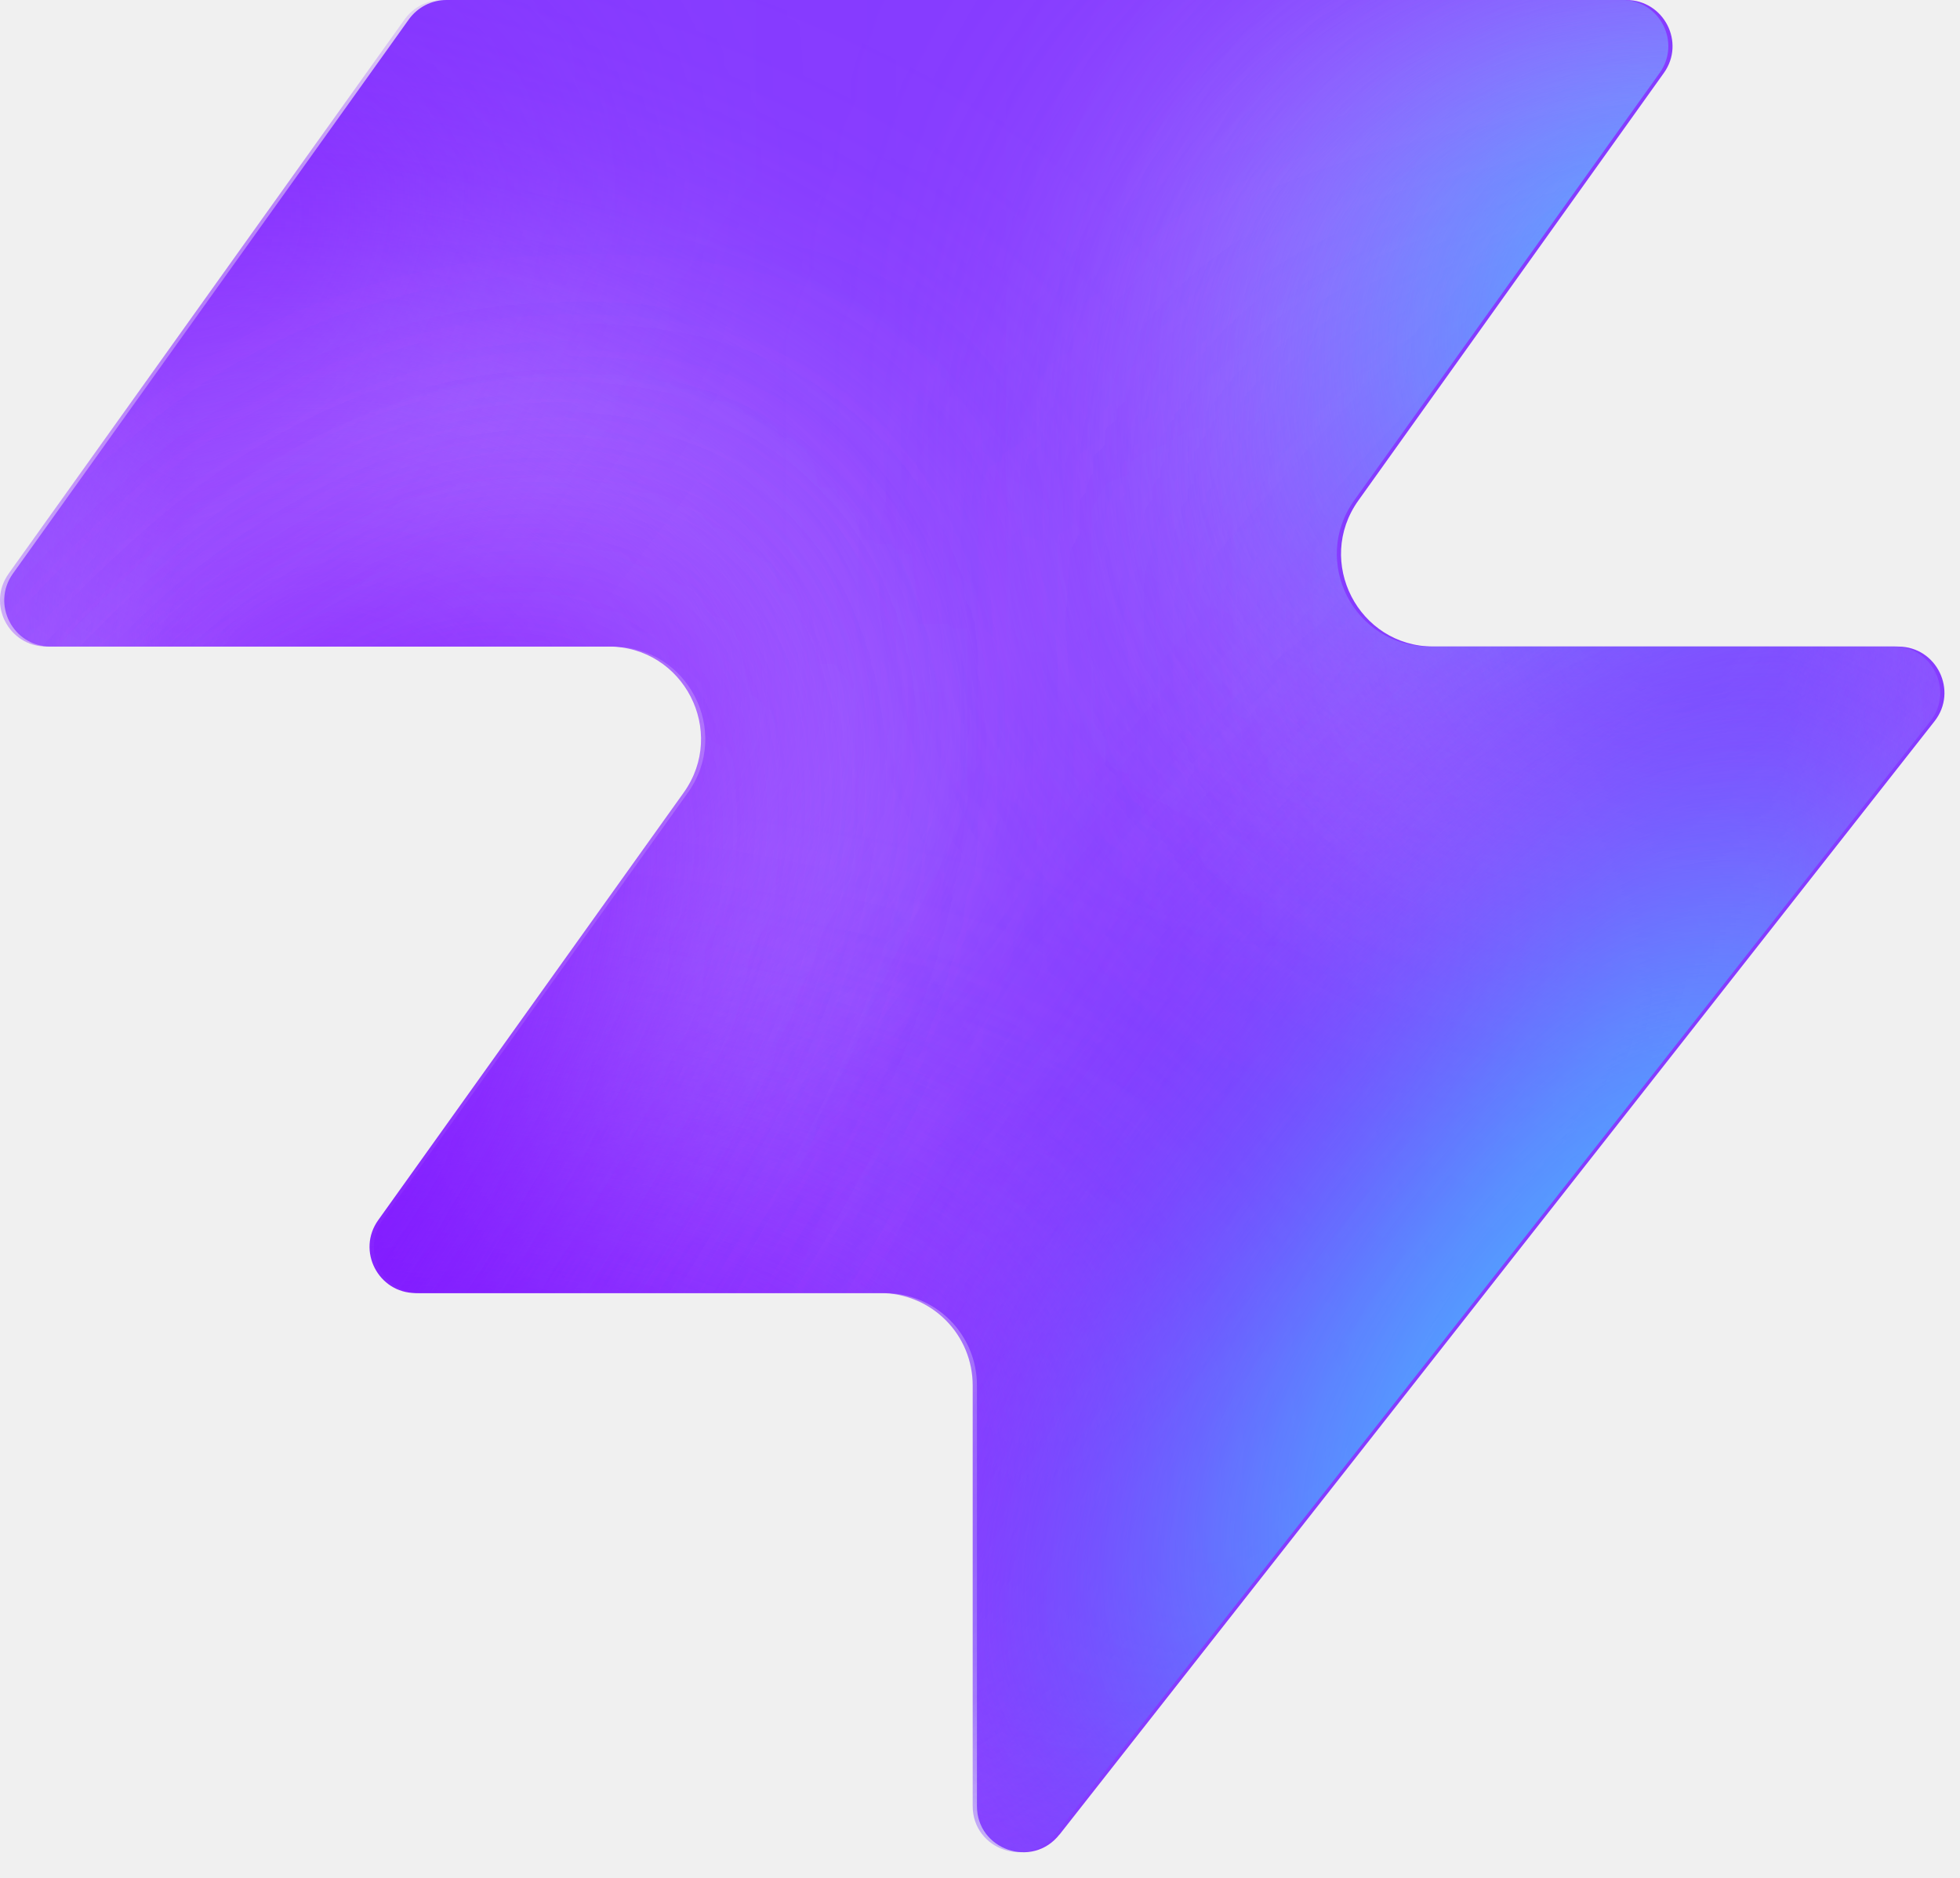
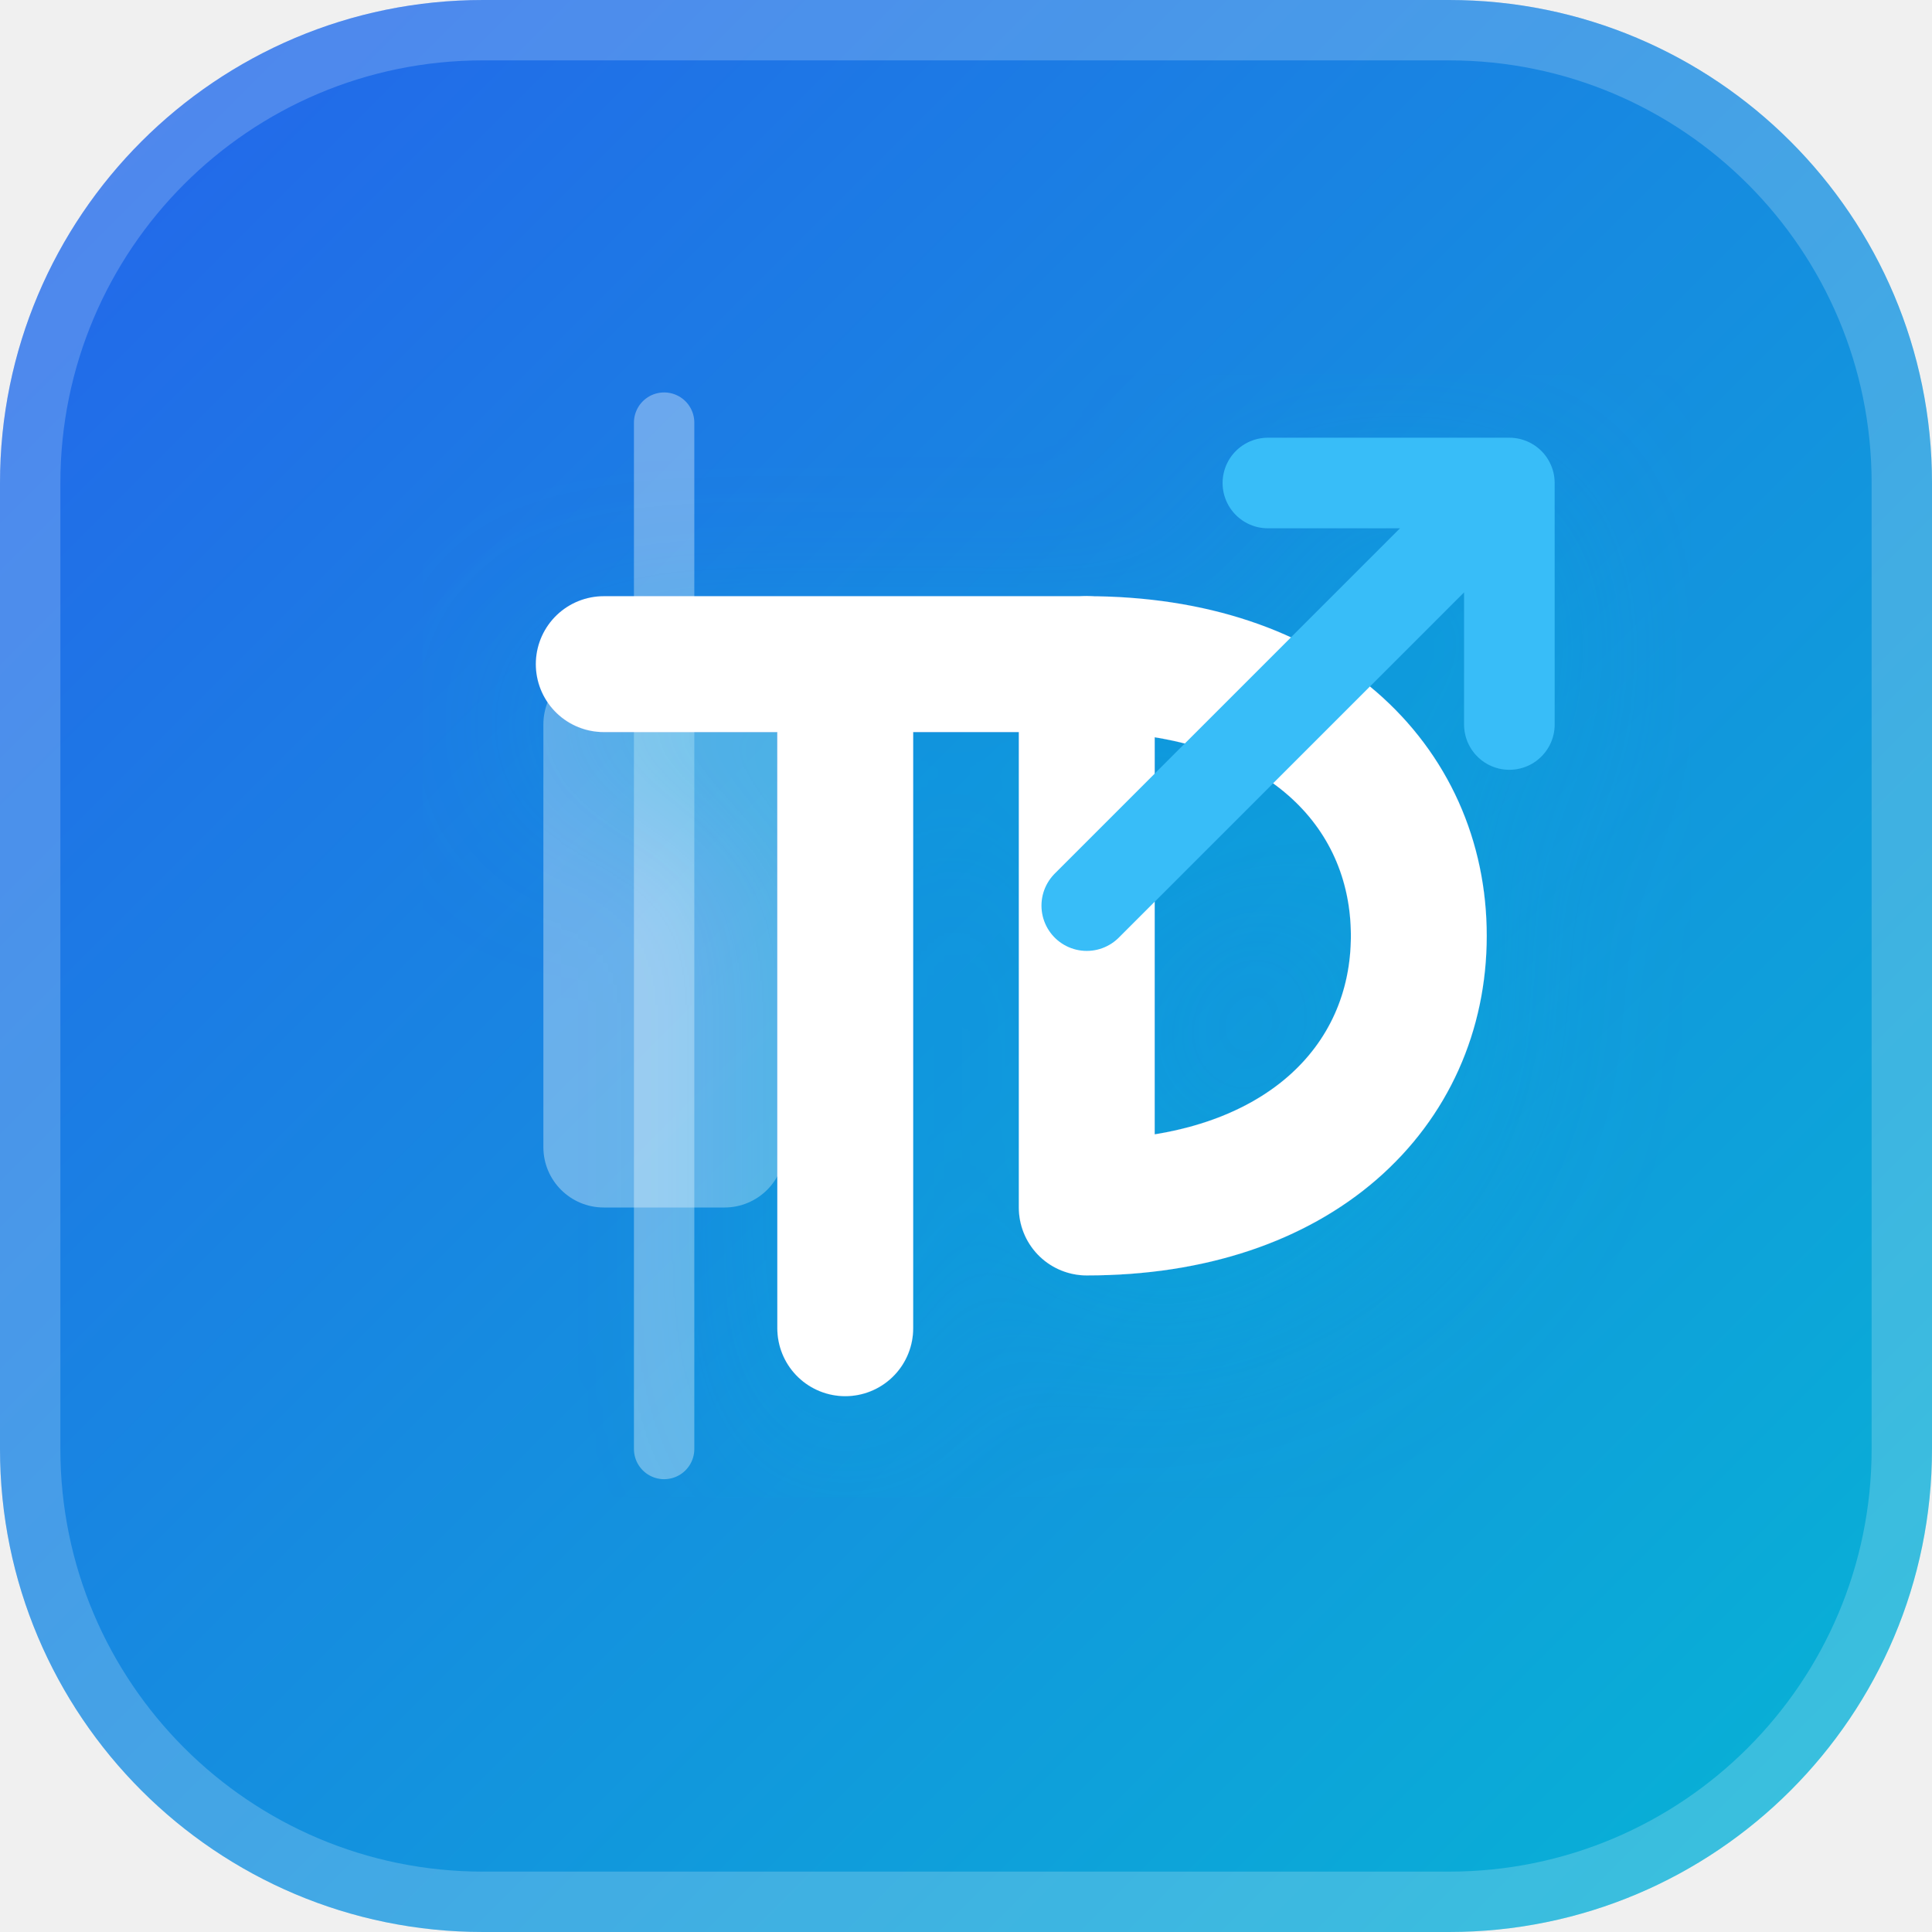
- <svg xmlns="http://www.w3.org/2000/svg" width="48" height="46" fill="none" viewBox="0 0 48 46">
-   <path fill="#863bff" d="M25.946 44.938c-.664.845-2.021.375-2.021-.698V33.937a2.26 2.26 0 0 0-2.262-2.262H10.287c-.92 0-1.456-1.04-.92-1.788l7.48-10.471c1.07-1.497 0-3.578-1.842-3.578H1.237c-.92 0-1.456-1.04-.92-1.788L10.013.474c.214-.297.556-.474.92-.474h28.894c.92 0 1.456 1.04.92 1.788l-7.48 10.471c-1.07 1.498 0 3.579 1.842 3.579h11.377c.943 0 1.473 1.088.89 1.83L25.947 44.94z" style="fill:#863bff;fill:color(display-p3 .525 .23 1);fill-opacity:1" />
-   <mask id="a" width="48" height="46" x="0" y="0" maskUnits="userSpaceOnUse" style="mask-type:alpha">
-     <path fill="#000" d="M25.842 44.938c-.664.844-2.021.375-2.021-.698V33.937a2.26 2.26 0 0 0-2.262-2.262H10.183c-.92 0-1.456-1.04-.92-1.788l7.48-10.471c1.07-1.498 0-3.579-1.842-3.579H1.133c-.92 0-1.456-1.04-.92-1.787L9.91.473c.214-.297.556-.474.92-.474h28.894c.92 0 1.456 1.04.92 1.788l-7.48 10.471c-1.07 1.498 0 3.578 1.842 3.578h11.377c.943 0 1.473 1.088.89 1.832L25.843 44.94z" style="fill:#000;fill-opacity:1" />
-   </mask>
-   <g mask="url(#a)">
-     <g filter="url(#b)">
-       <ellipse cx="5.508" cy="14.704" fill="#ede6ff" rx="5.508" ry="14.704" style="fill:#ede6ff;fill:color(display-p3 .927 .903 1);fill-opacity:1" transform="matrix(.00324 1 1 -.00324 -4.47 31.516)" />
-     </g>
-     <g filter="url(#c)">
-       <ellipse cx="10.399" cy="29.851" fill="#ede6ff" rx="10.399" ry="29.851" style="fill:#ede6ff;fill:color(display-p3 .927 .903 1);fill-opacity:1" transform="matrix(.00324 1 1 -.00324 -39.328 7.883)" />
-     </g>
-     <g filter="url(#d)">
-       <ellipse cx="5.508" cy="30.487" fill="#7e14ff" rx="5.508" ry="30.487" style="fill:#7e14ff;fill:color(display-p3 .492 .077 1);fill-opacity:1" transform="rotate(89.814 -25.913 -14.639)scale(1 -1)" />
-     </g>
-     <g filter="url(#e)">
-       <ellipse cx="5.508" cy="30.599" fill="#7e14ff" rx="5.508" ry="30.599" style="fill:#7e14ff;fill:color(display-p3 .492 .077 1);fill-opacity:1" transform="rotate(89.814 -32.644 -3.334)scale(1 -1)" />
-     </g>
-     <g filter="url(#f)">
-       <ellipse cx="5.508" cy="30.599" fill="#7e14ff" rx="5.508" ry="30.599" style="fill:#7e14ff;fill:color(display-p3 .492 .077 1);fill-opacity:1" transform="matrix(.00324 1 1 -.00324 -34.34 30.47)" />
-     </g>
-     <g filter="url(#g)">
-       <ellipse cx="14.072" cy="22.078" fill="#ede6ff" rx="14.072" ry="22.078" style="fill:#ede6ff;fill:color(display-p3 .927 .903 1);fill-opacity:1" transform="rotate(93.35 24.506 48.493)scale(-1 1)" />
-     </g>
-     <g filter="url(#h)">
-       <ellipse cx="3.47" cy="21.501" fill="#7e14ff" rx="3.47" ry="21.501" style="fill:#7e14ff;fill:color(display-p3 .492 .077 1);fill-opacity:1" transform="rotate(89.009 28.708 47.59)scale(-1 1)" />
-     </g>
-     <g filter="url(#i)">
-       <ellipse cx="3.47" cy="21.501" fill="#7e14ff" rx="3.47" ry="21.501" style="fill:#7e14ff;fill:color(display-p3 .492 .077 1);fill-opacity:1" transform="rotate(89.009 28.708 47.59)scale(-1 1)" />
-     </g>
-     <g filter="url(#j)">
-       <ellipse cx=".387" cy="8.972" fill="#7e14ff" rx="4.407" ry="29.108" style="fill:#7e14ff;fill:color(display-p3 .492 .077 1);fill-opacity:1" transform="rotate(39.51 .387 8.972)" />
-     </g>
-     <g filter="url(#k)">
-       <ellipse cx="47.523" cy="-6.092" fill="#7e14ff" rx="4.407" ry="29.108" style="fill:#7e14ff;fill:color(display-p3 .492 .077 1);fill-opacity:1" transform="rotate(37.892 47.523 -6.092)" />
-     </g>
-     <g filter="url(#l)">
-       <ellipse cx="41.412" cy="6.333" fill="#47bfff" rx="5.971" ry="9.665" style="fill:#47bfff;fill:color(display-p3 .28 .748 1);fill-opacity:1" transform="rotate(37.892 41.412 6.333)" />
-     </g>
-     <g filter="url(#m)">
-       <ellipse cx="-1.879" cy="38.332" fill="#7e14ff" rx="4.407" ry="29.108" style="fill:#7e14ff;fill:color(display-p3 .492 .077 1);fill-opacity:1" transform="rotate(37.892 -1.88 38.332)" />
-     </g>
-     <g filter="url(#n)">
-       <ellipse cx="-1.879" cy="38.332" fill="#7e14ff" rx="4.407" ry="29.108" style="fill:#7e14ff;fill:color(display-p3 .492 .077 1);fill-opacity:1" transform="rotate(37.892 -1.88 38.332)" />
-     </g>
-     <g filter="url(#o)">
-       <ellipse cx="35.651" cy="29.907" fill="#7e14ff" rx="4.407" ry="29.108" style="fill:#7e14ff;fill:color(display-p3 .492 .077 1);fill-opacity:1" transform="rotate(37.892 35.651 29.907)" />
-     </g>
-     <g filter="url(#p)">
-       <ellipse cx="38.418" cy="32.4" fill="#47bfff" rx="5.971" ry="15.297" style="fill:#47bfff;fill:color(display-p3 .28 .748 1);fill-opacity:1" transform="rotate(37.892 38.418 32.4)" />
-     </g>
-   </g>
+ <svg xmlns="http://www.w3.org/2000/svg" viewBox="0 0 64 64" width="64" height="64">
  <defs>
-     <filter id="b" width="60.045" height="41.654" x="-19.77" y="16.149" color-interpolation-filters="sRGB" filterUnits="userSpaceOnUse">
-       <feFlood flood-opacity="0" result="BackgroundImageFix" />
-       <feBlend in="SourceGraphic" in2="BackgroundImageFix" result="shape" />
-       <feGaussianBlur result="effect1_foregroundBlur_2002_17158" stdDeviation="7.659" />
-     </filter>
-     <filter id="c" width="90.34" height="51.437" x="-54.613" y="-7.533" color-interpolation-filters="sRGB" filterUnits="userSpaceOnUse">
-       <feFlood flood-opacity="0" result="BackgroundImageFix" />
-       <feBlend in="SourceGraphic" in2="BackgroundImageFix" result="shape" />
-       <feGaussianBlur result="effect1_foregroundBlur_2002_17158" stdDeviation="7.659" />
-     </filter>
-     <filter id="d" width="79.355" height="29.4" x="-49.64" y="2.03" color-interpolation-filters="sRGB" filterUnits="userSpaceOnUse">
-       <feFlood flood-opacity="0" result="BackgroundImageFix" />
-       <feBlend in="SourceGraphic" in2="BackgroundImageFix" result="shape" />
-       <feGaussianBlur result="effect1_foregroundBlur_2002_17158" stdDeviation="4.596" />
-     </filter>
-     <filter id="e" width="79.579" height="29.4" x="-45.045" y="20.029" color-interpolation-filters="sRGB" filterUnits="userSpaceOnUse">
-       <feFlood flood-opacity="0" result="BackgroundImageFix" />
-       <feBlend in="SourceGraphic" in2="BackgroundImageFix" result="shape" />
-       <feGaussianBlur result="effect1_foregroundBlur_2002_17158" stdDeviation="4.596" />
-     </filter>
-     <filter id="f" width="79.579" height="29.4" x="-43.513" y="21.178" color-interpolation-filters="sRGB" filterUnits="userSpaceOnUse">
-       <feFlood flood-opacity="0" result="BackgroundImageFix" />
-       <feBlend in="SourceGraphic" in2="BackgroundImageFix" result="shape" />
-       <feGaussianBlur result="effect1_foregroundBlur_2002_17158" stdDeviation="4.596" />
-     </filter>
-     <filter id="g" width="74.749" height="58.852" x="15.756" y="-17.901" color-interpolation-filters="sRGB" filterUnits="userSpaceOnUse">
-       <feFlood flood-opacity="0" result="BackgroundImageFix" />
-       <feBlend in="SourceGraphic" in2="BackgroundImageFix" result="shape" />
-       <feGaussianBlur result="effect1_foregroundBlur_2002_17158" stdDeviation="7.659" />
-     </filter>
-     <filter id="h" width="61.377" height="25.362" x="23.548" y="2.284" color-interpolation-filters="sRGB" filterUnits="userSpaceOnUse">
-       <feFlood flood-opacity="0" result="BackgroundImageFix" />
-       <feBlend in="SourceGraphic" in2="BackgroundImageFix" result="shape" />
-       <feGaussianBlur result="effect1_foregroundBlur_2002_17158" stdDeviation="4.596" />
-     </filter>
-     <filter id="i" width="61.377" height="25.362" x="23.548" y="2.284" color-interpolation-filters="sRGB" filterUnits="userSpaceOnUse">
-       <feFlood flood-opacity="0" result="BackgroundImageFix" />
-       <feBlend in="SourceGraphic" in2="BackgroundImageFix" result="shape" />
-       <feGaussianBlur result="effect1_foregroundBlur_2002_17158" stdDeviation="4.596" />
-     </filter>
-     <filter id="j" width="56.045" height="63.649" x="-27.636" y="-22.853" color-interpolation-filters="sRGB" filterUnits="userSpaceOnUse">
-       <feFlood flood-opacity="0" result="BackgroundImageFix" />
-       <feBlend in="SourceGraphic" in2="BackgroundImageFix" result="shape" />
-       <feGaussianBlur result="effect1_foregroundBlur_2002_17158" stdDeviation="4.596" />
-     </filter>
-     <filter id="k" width="54.814" height="64.646" x="20.116" y="-38.415" color-interpolation-filters="sRGB" filterUnits="userSpaceOnUse">
-       <feFlood flood-opacity="0" result="BackgroundImageFix" />
-       <feBlend in="SourceGraphic" in2="BackgroundImageFix" result="shape" />
-       <feGaussianBlur result="effect1_foregroundBlur_2002_17158" stdDeviation="4.596" />
-     </filter>
-     <filter id="l" width="33.541" height="35.313" x="24.641" y="-11.323" color-interpolation-filters="sRGB" filterUnits="userSpaceOnUse">
-       <feFlood flood-opacity="0" result="BackgroundImageFix" />
-       <feBlend in="SourceGraphic" in2="BackgroundImageFix" result="shape" />
-       <feGaussianBlur result="effect1_foregroundBlur_2002_17158" stdDeviation="4.596" />
-     </filter>
-     <filter id="m" width="54.814" height="64.646" x="-29.286" y="6.009" color-interpolation-filters="sRGB" filterUnits="userSpaceOnUse">
-       <feFlood flood-opacity="0" result="BackgroundImageFix" />
-       <feBlend in="SourceGraphic" in2="BackgroundImageFix" result="shape" />
-       <feGaussianBlur result="effect1_foregroundBlur_2002_17158" stdDeviation="4.596" />
-     </filter>
-     <filter id="n" width="54.814" height="64.646" x="-29.286" y="6.009" color-interpolation-filters="sRGB" filterUnits="userSpaceOnUse">
-       <feFlood flood-opacity="0" result="BackgroundImageFix" />
-       <feBlend in="SourceGraphic" in2="BackgroundImageFix" result="shape" />
-       <feGaussianBlur result="effect1_foregroundBlur_2002_17158" stdDeviation="4.596" />
-     </filter>
-     <filter id="o" width="54.814" height="64.646" x="8.244" y="-2.416" color-interpolation-filters="sRGB" filterUnits="userSpaceOnUse">
-       <feFlood flood-opacity="0" result="BackgroundImageFix" />
-       <feBlend in="SourceGraphic" in2="BackgroundImageFix" result="shape" />
-       <feGaussianBlur result="effect1_foregroundBlur_2002_17158" stdDeviation="4.596" />
-     </filter>
-     <filter id="p" width="39.409" height="43.623" x="18.713" y="10.588" color-interpolation-filters="sRGB" filterUnits="userSpaceOnUse">
-       <feFlood flood-opacity="0" result="BackgroundImageFix" />
-       <feBlend in="SourceGraphic" in2="BackgroundImageFix" result="shape" />
-       <feGaussianBlur result="effect1_foregroundBlur_2002_17158" stdDeviation="4.596" />
+     <linearGradient id="tp-grad" x1="0%" y1="0%" x2="100%" y2="100%">
+       <stop offset="0%" stop-color="#2563eb" />
+       <stop offset="100%" stop-color="#06b6d4" />
+     </linearGradient>
+     <filter id="glow" x="-20%" y="-20%" width="140%" height="140%">
+       <feDropShadow dx="0" dy="2" stdDeviation="3" flood-color="#06b6d4" flood-opacity="0.4" />
    </filter>
  </defs>
+   <rect width="64" height="64" rx="16" fill="url(#tp-grad)" />
+   <rect width="62" height="62" x="1" y="1" rx="15" fill="none" stroke="#ffffff" stroke-opacity="0.2" stroke-width="2" />
+   <line x1="22" y1="14" x2="22" y2="48" stroke="#ffffff" stroke-opacity="0.35" stroke-width="2" stroke-linecap="round" />
+   <rect x="18" y="22" width="8" height="18" rx="2" fill="#ffffff" fill-opacity="0.35" />
+   <g filter="url(#glow)">
+     <path d="M 20 22 L 36 22 M 28 22 L 28 44" stroke="#ffffff" stroke-width="4.5" stroke-linecap="round" stroke-linejoin="round" />
+     <path d="M 36 22 C 43 22 47 26 47 31 C 47 36 43 40 36 40 L 36 22 Z" fill="none" stroke="#ffffff" stroke-width="4.5" stroke-linecap="round" stroke-linejoin="round" />
+     <path d="M 42 16 L 50 16 L 50 24 M 50 16 L 36 30" fill="none" stroke="#38bdf8" stroke-width="3" stroke-linecap="round" stroke-linejoin="round" />
+   </g>
</svg>
